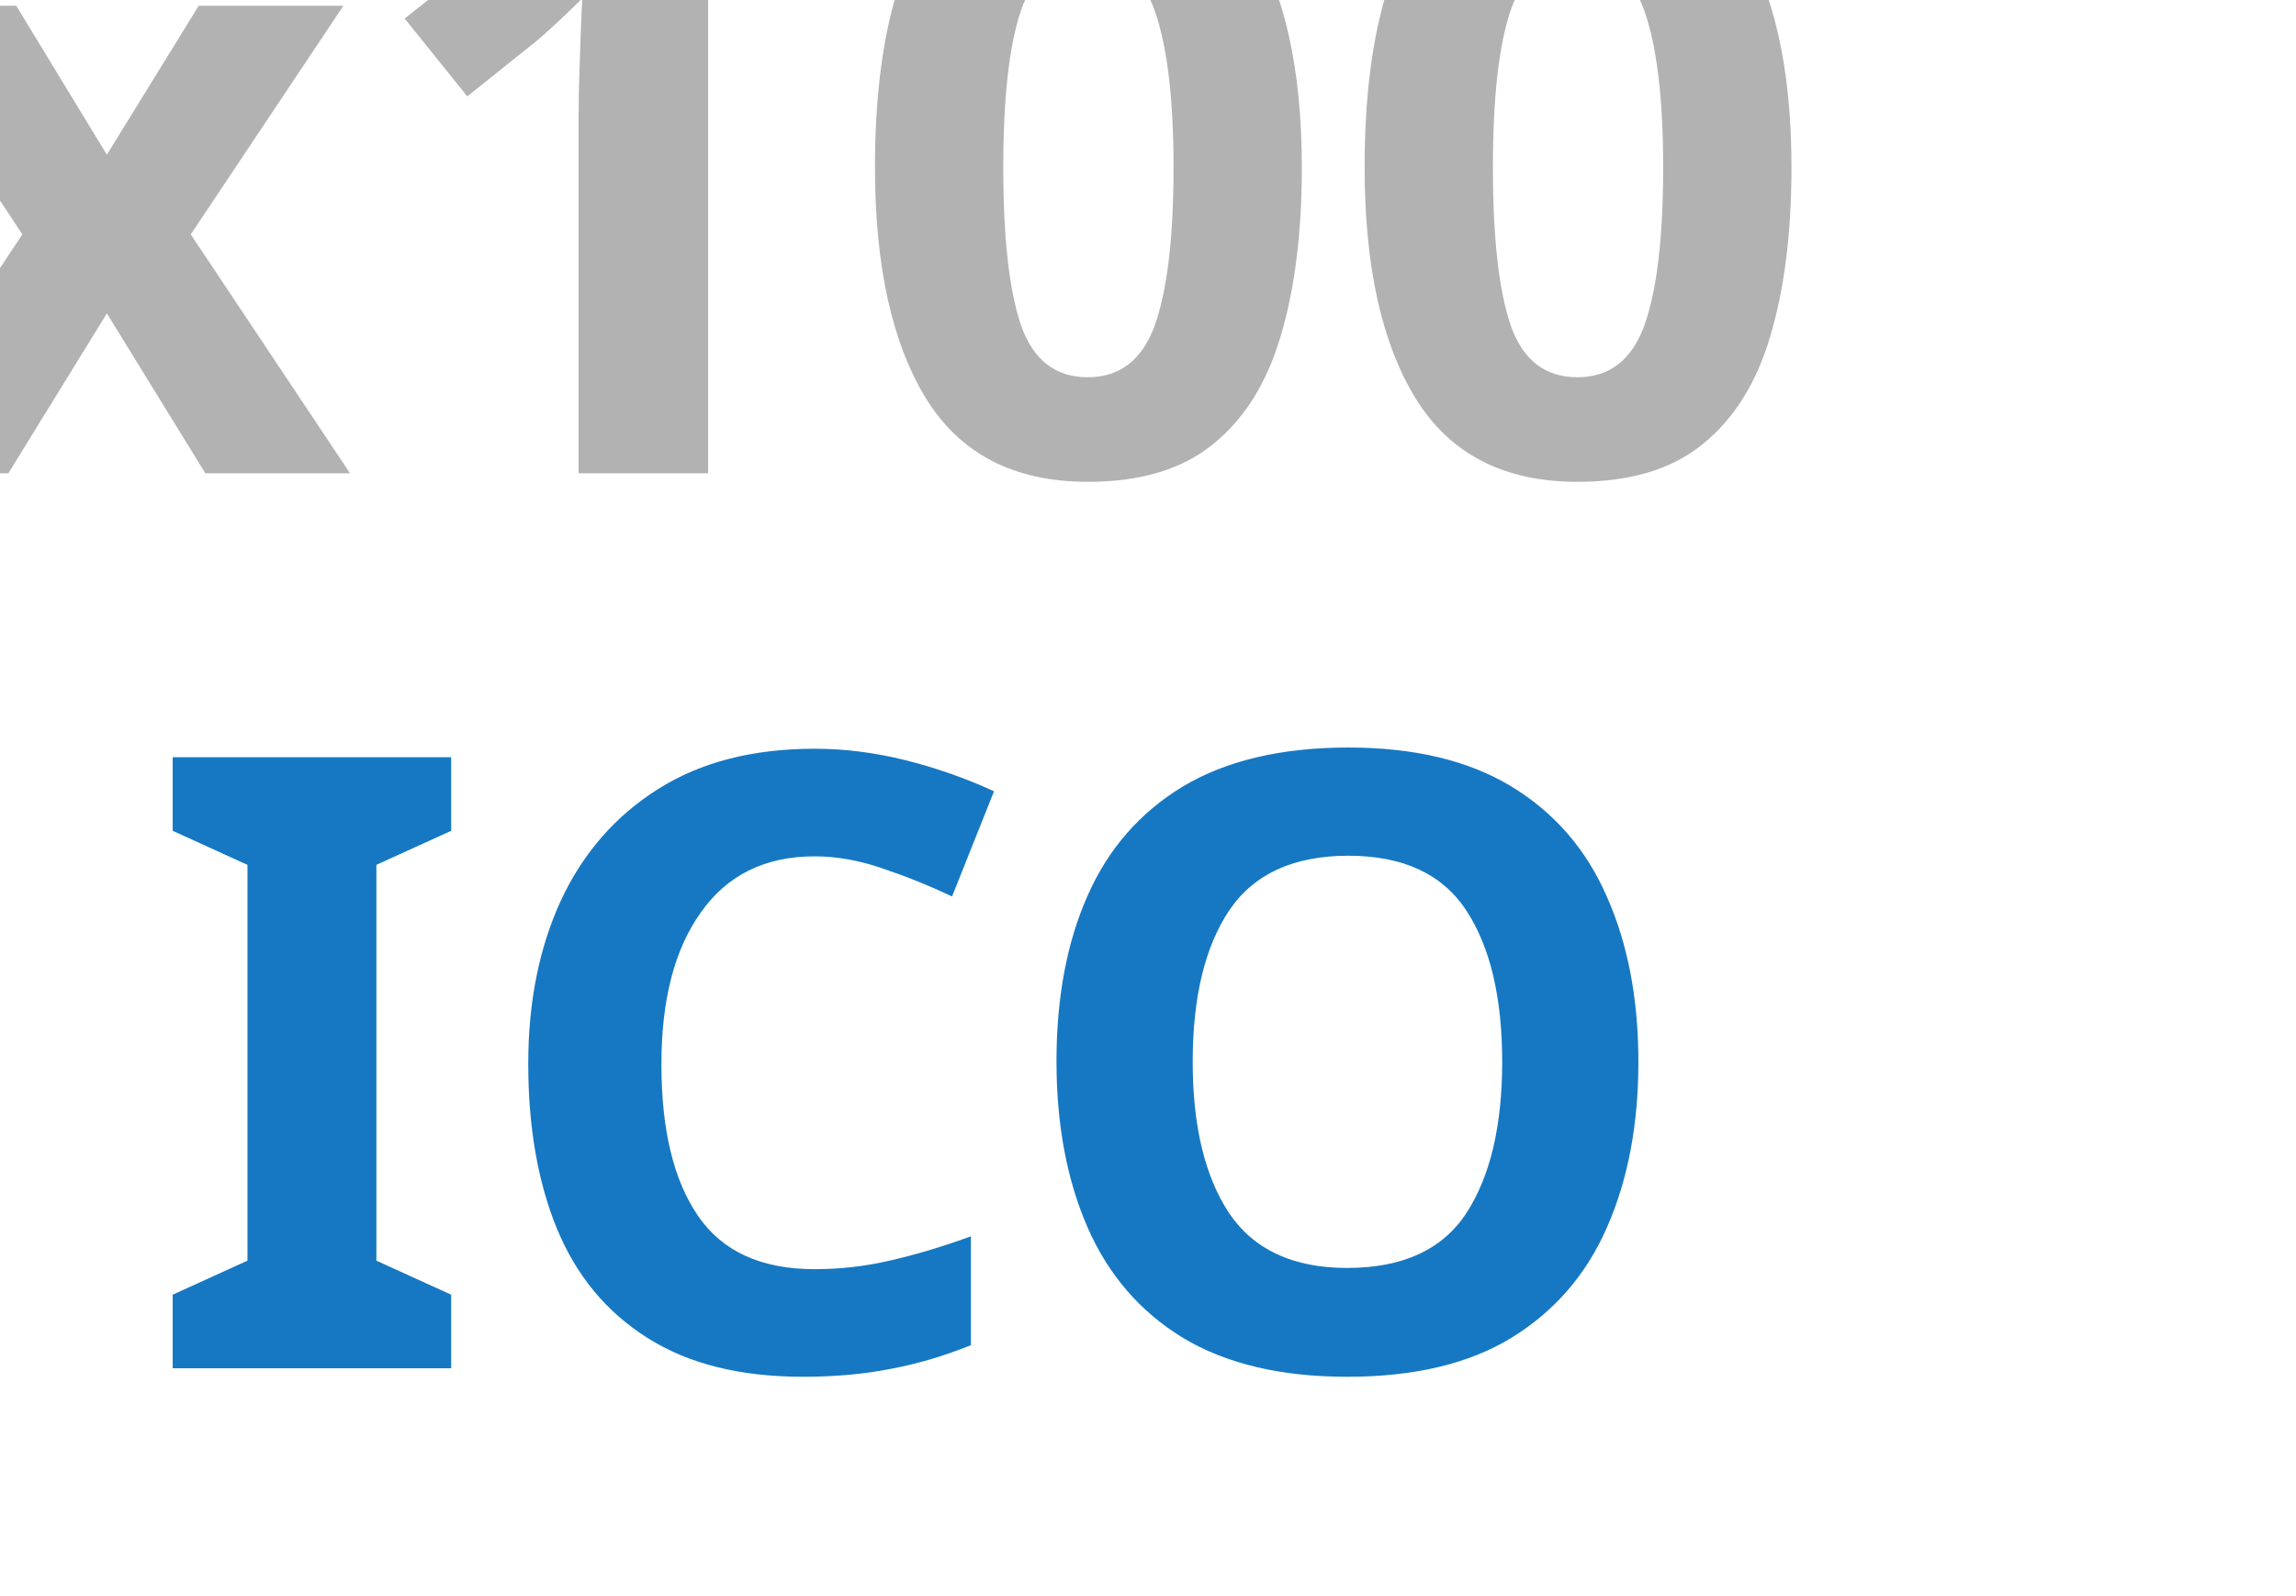
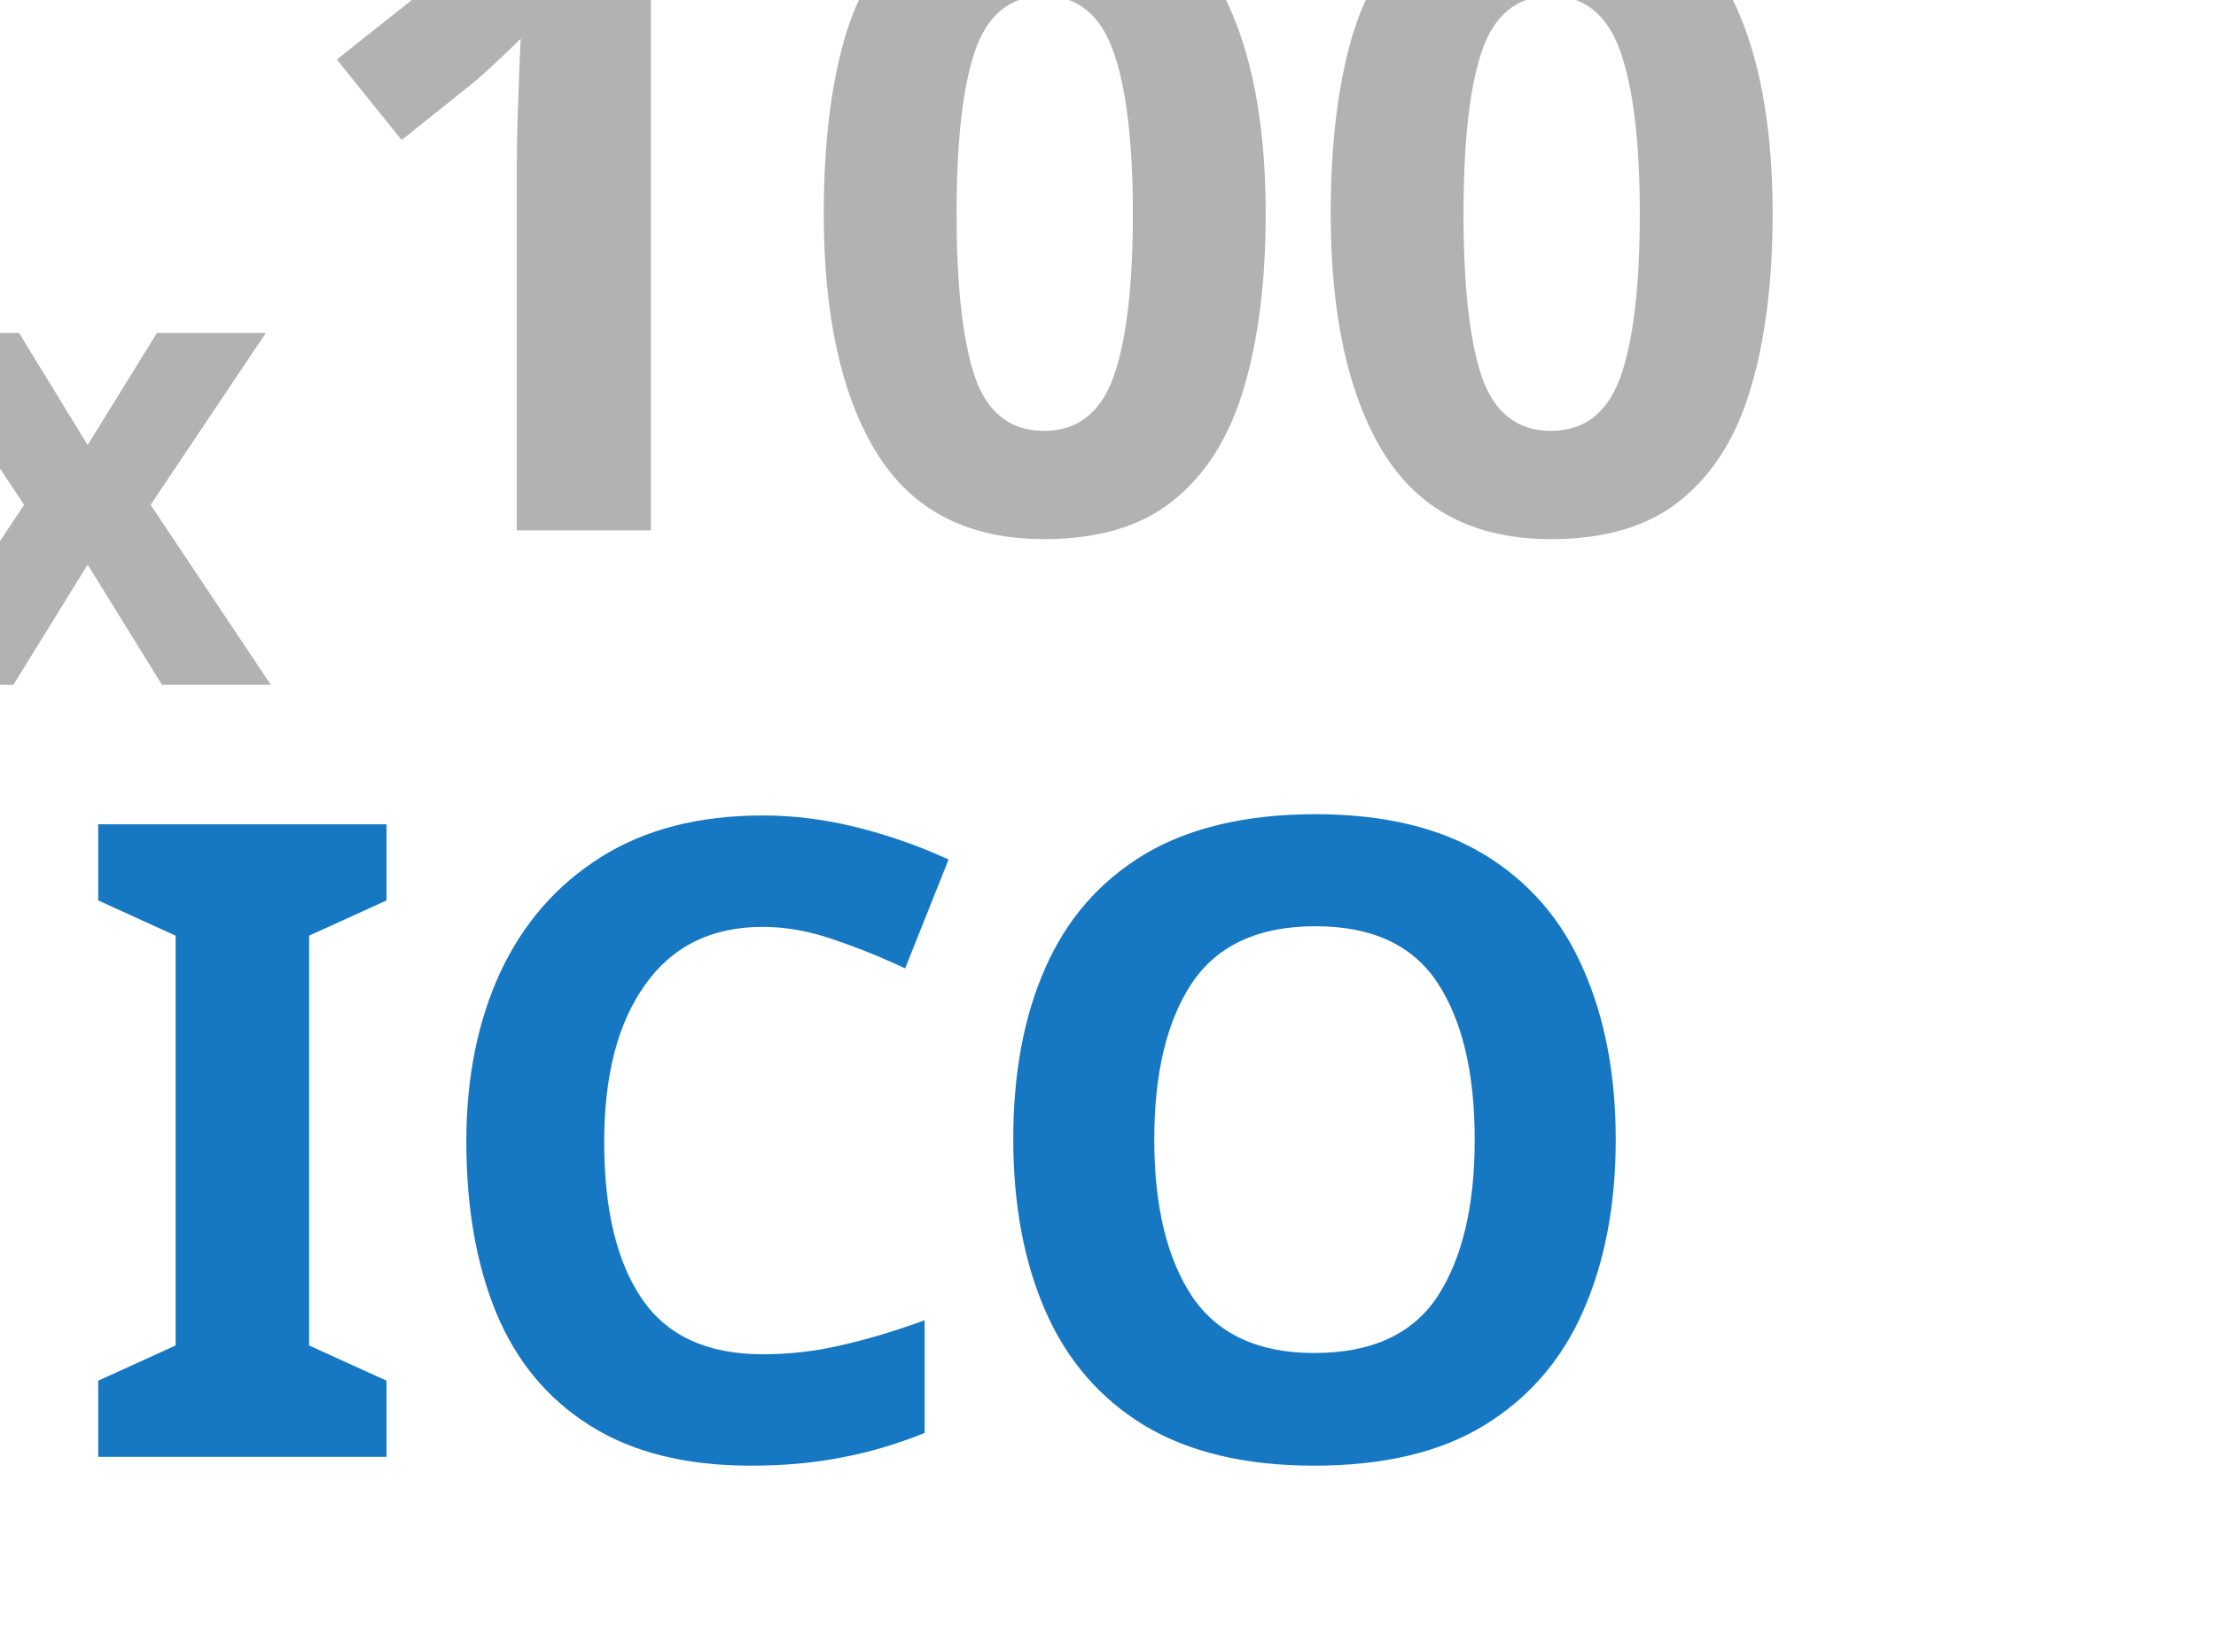
- <svg xmlns="http://www.w3.org/2000/svg" width="59px" height="41px" viewBox="0 0 59 41" version="1.1">
+ <svg xmlns="http://www.w3.org/2000/svg" width="55px" height="41px" viewBox="0 0 55 41" version="1.1">
  <defs />
-   <g id="Page-1" stroke="none" stroke-width="1" fill="none" fill-rule="evenodd" font-size="22" font-family="Arial-Black, Arial Black" line-spacing="23" font-weight="700">
+   <g id="Page-1" stroke="none" stroke-width="1" fill="none" fill-rule="evenodd" font-size="16" font-family="Arial-Black, Arial Black" line-spacing="23" font-weight="700">
    <text id="x100-ICO">
-       <tspan x="-3.612" y="12.163" fill="#B2B2B2">x100</tspan>
-       <tspan x="59.348" y="16" fill="#1678C2" />
-       <tspan x="3.735" y="35.163" fill="#1678C2">ICO</tspan>
+       <tspan x="-2.448" y="17" fill="#B2B2B2">x</tspan>
+       <tspan x="7.061" y="13.163" font-size="22" fill="#B2B2B2">100</tspan>
+       <tspan x="55.347" y="17" font-size="22" fill="#1678C2" />
+       <tspan x="1.735" y="36.163" font-size="22" fill="#1678C2">ICO</tspan>
    </text>
  </g>
</svg>
